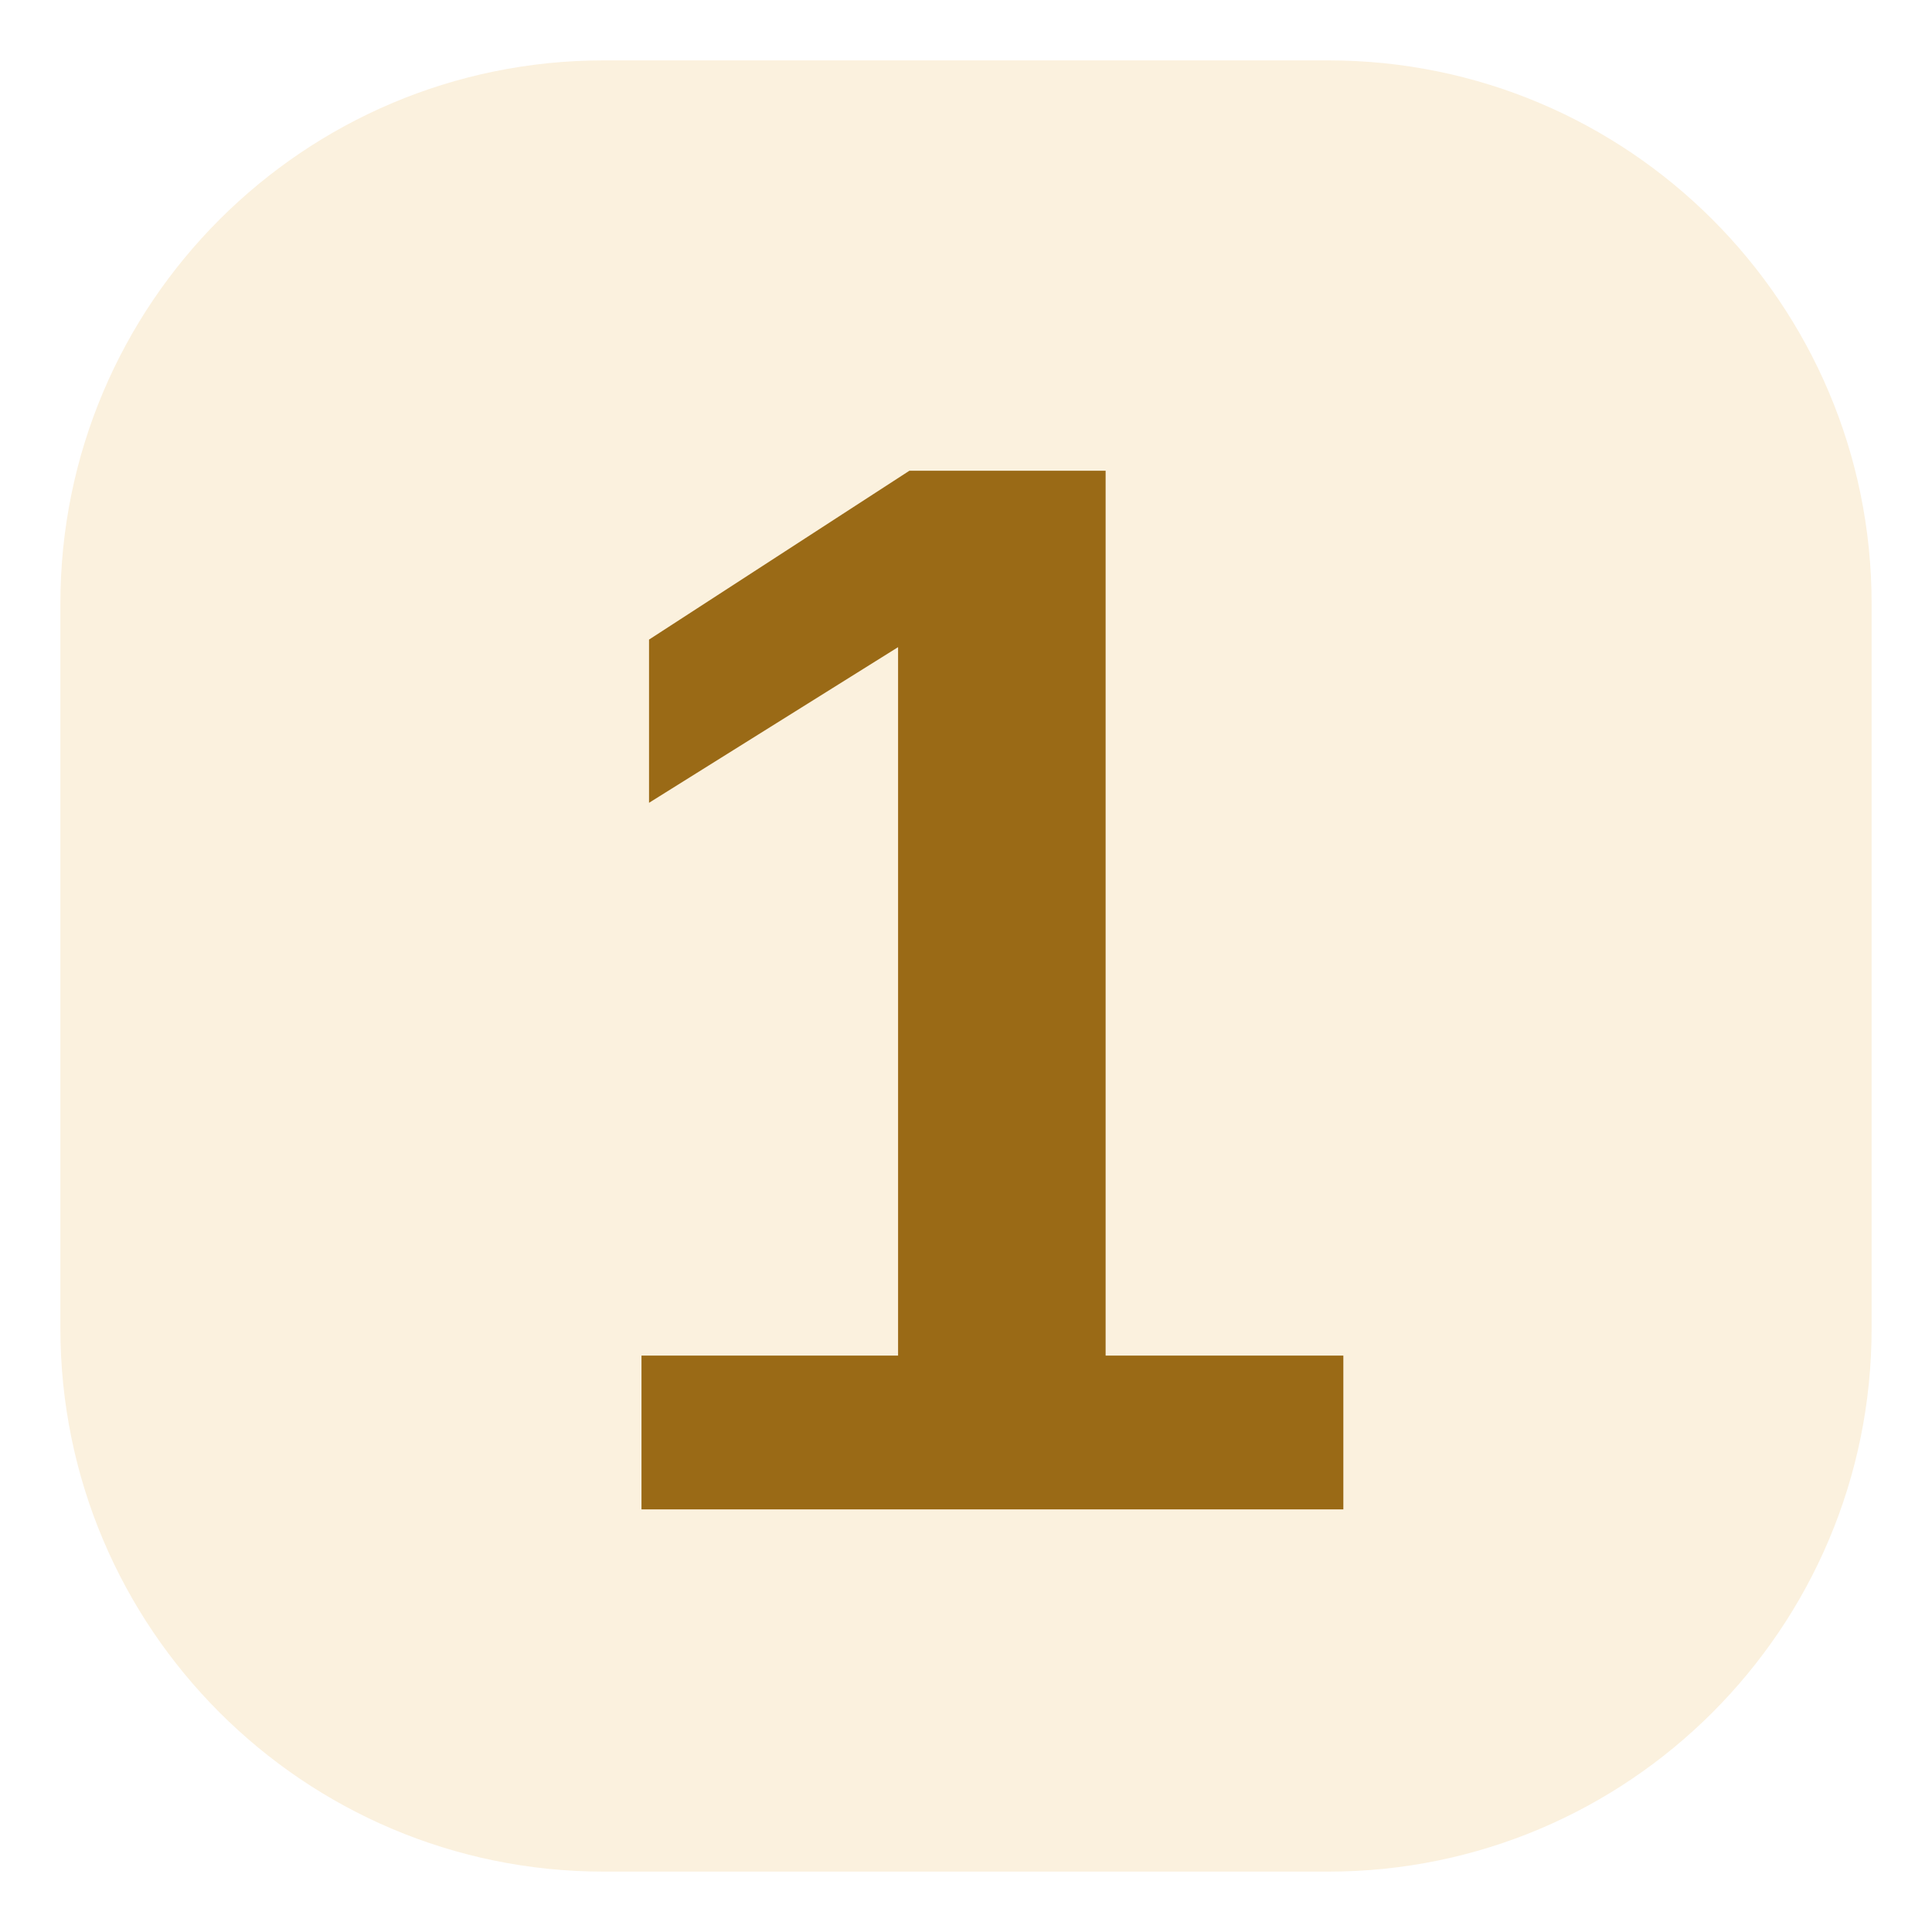
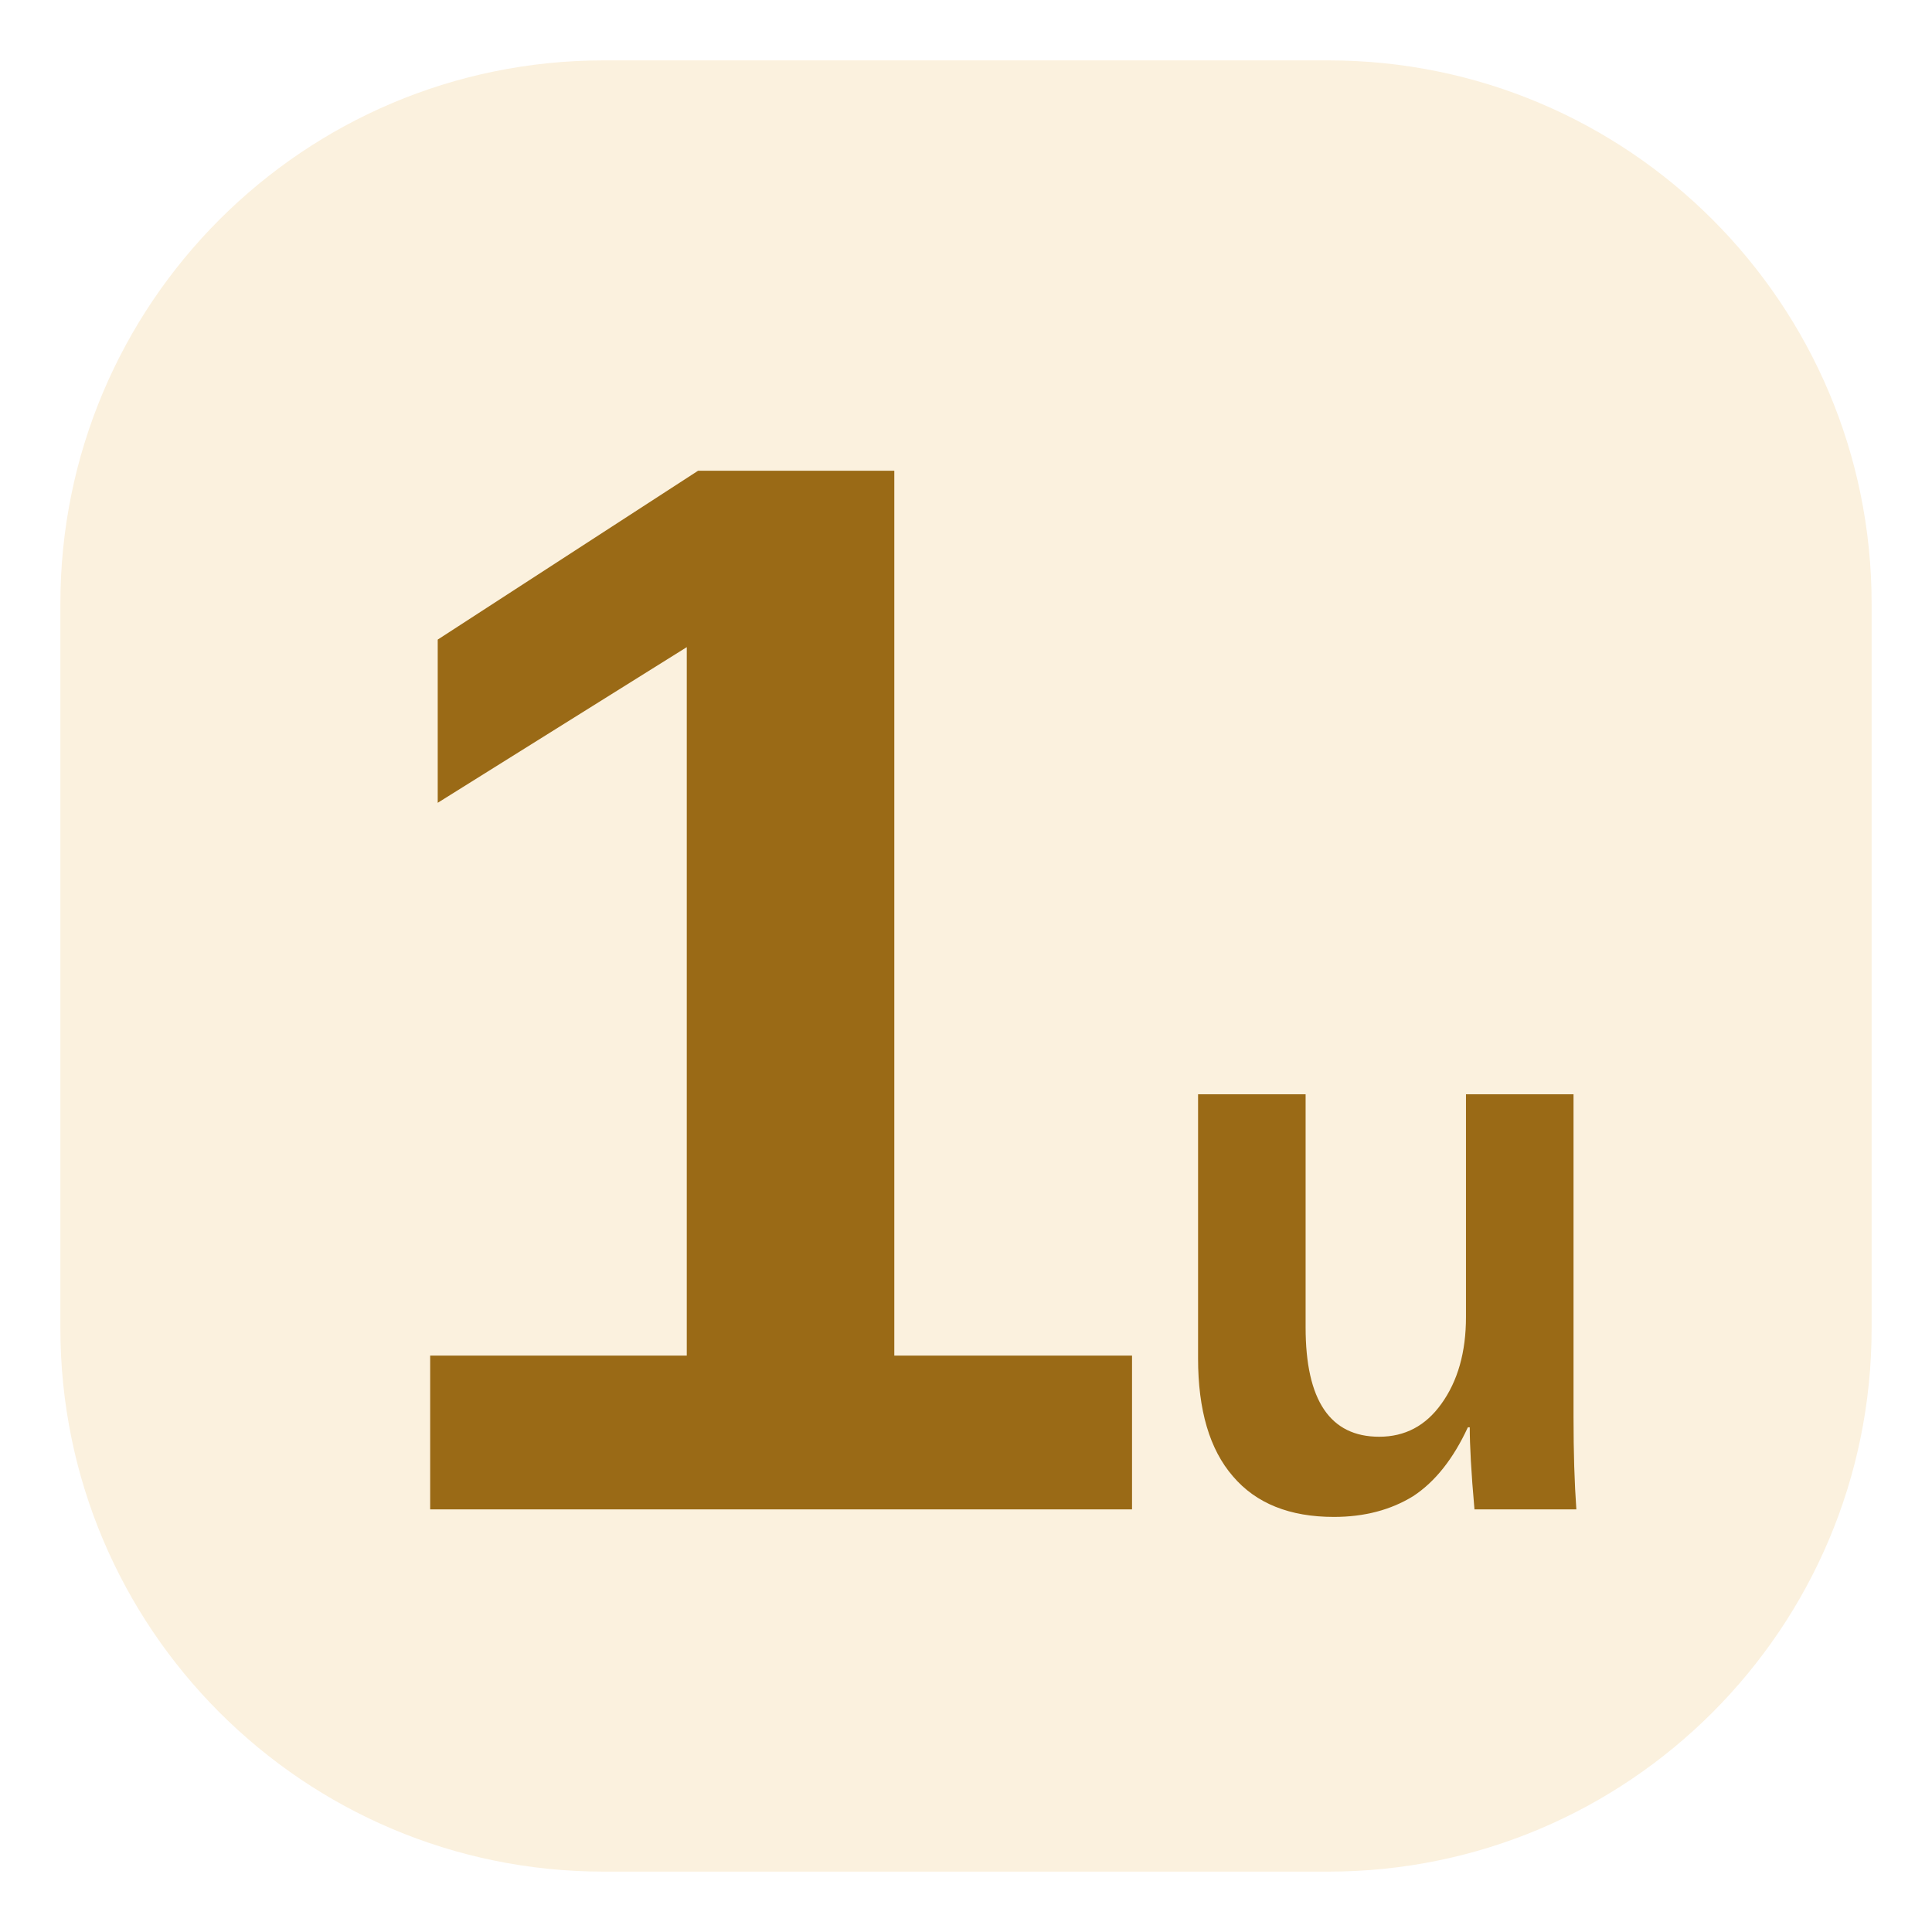
<svg xmlns="http://www.w3.org/2000/svg" viewBox="0 0 32 32">
  <rect x="1" y="1" width="30" height="30" rx="9" fill="#fbf1de" />
-   <text x="16" y="25" text-anchor="middle" font-family="Arial, Helvetica, sans-serif" font-size="25" font-weight="900" fill="#9a6a16">1</text>
+   <text x="12.5" y="25" text-anchor="middle" font-family="Arial, Helvetica, sans-serif" font-size="25" font-weight="900" fill="#9a6a16">1</text>
+   <text x="23" y="25" text-anchor="middle" font-family="Arial, Helvetica, sans-serif" font-size="13" font-weight="900" fill="#9a6a16">u</text>
</svg>
